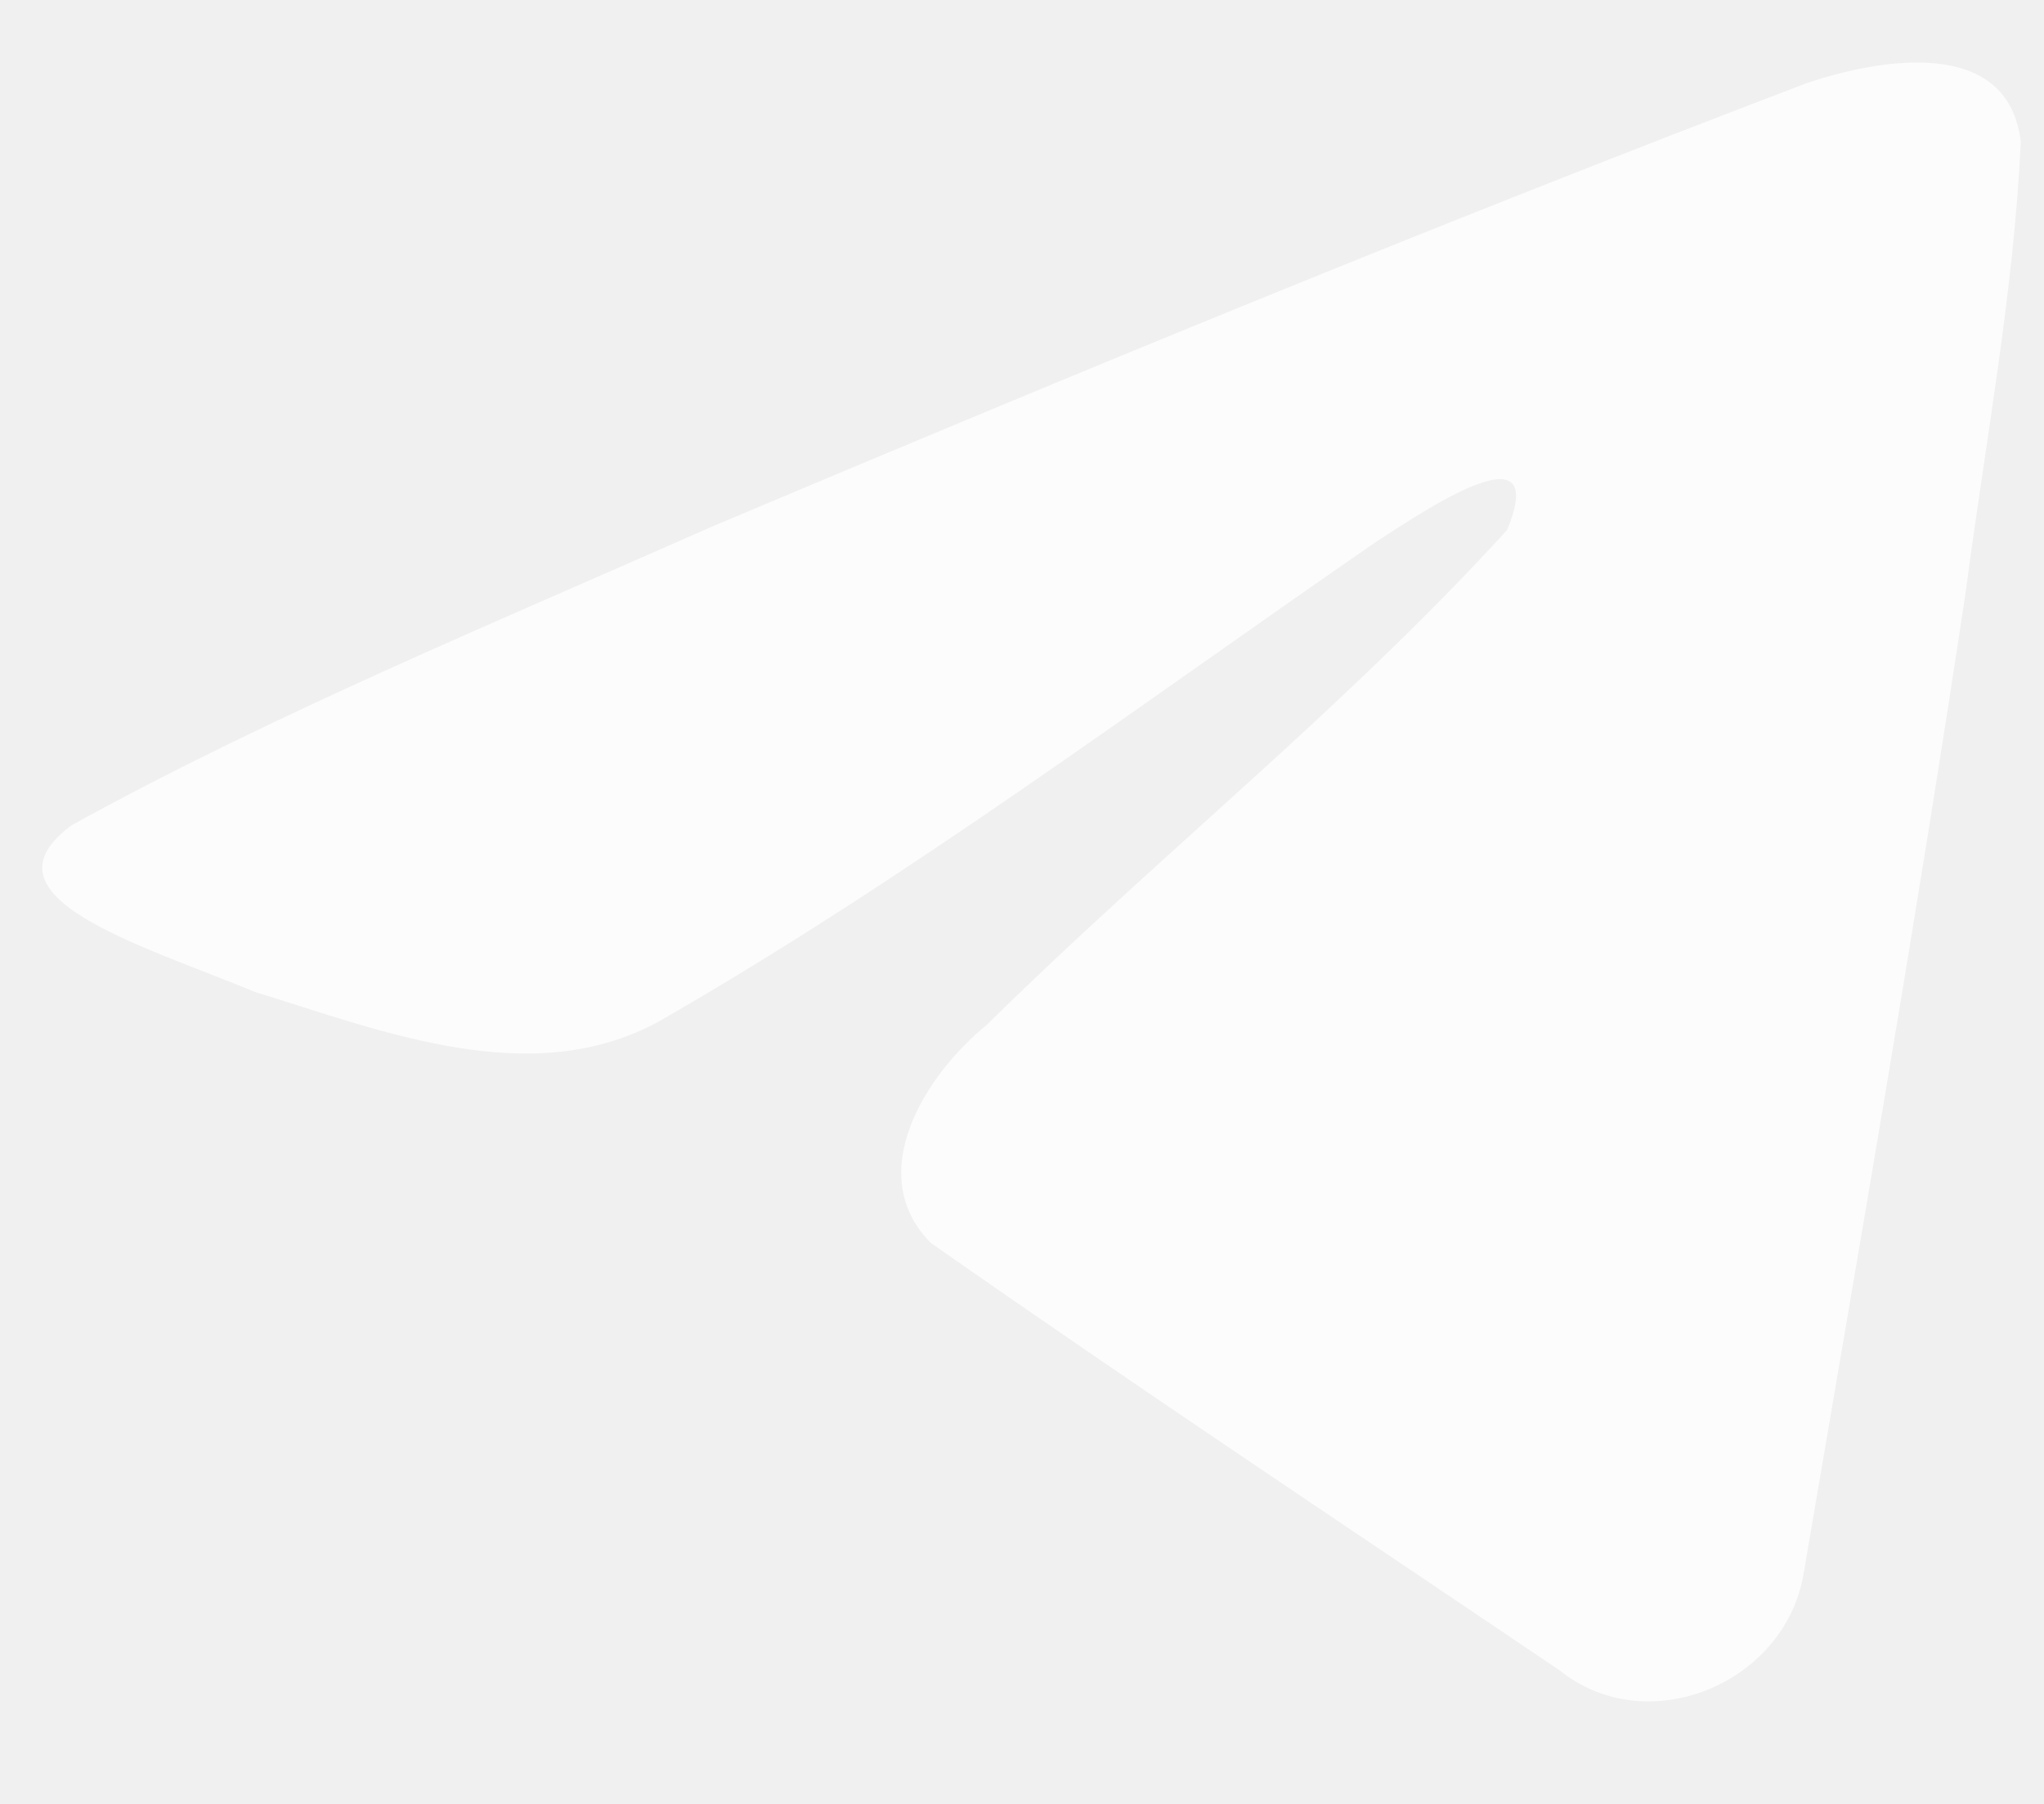
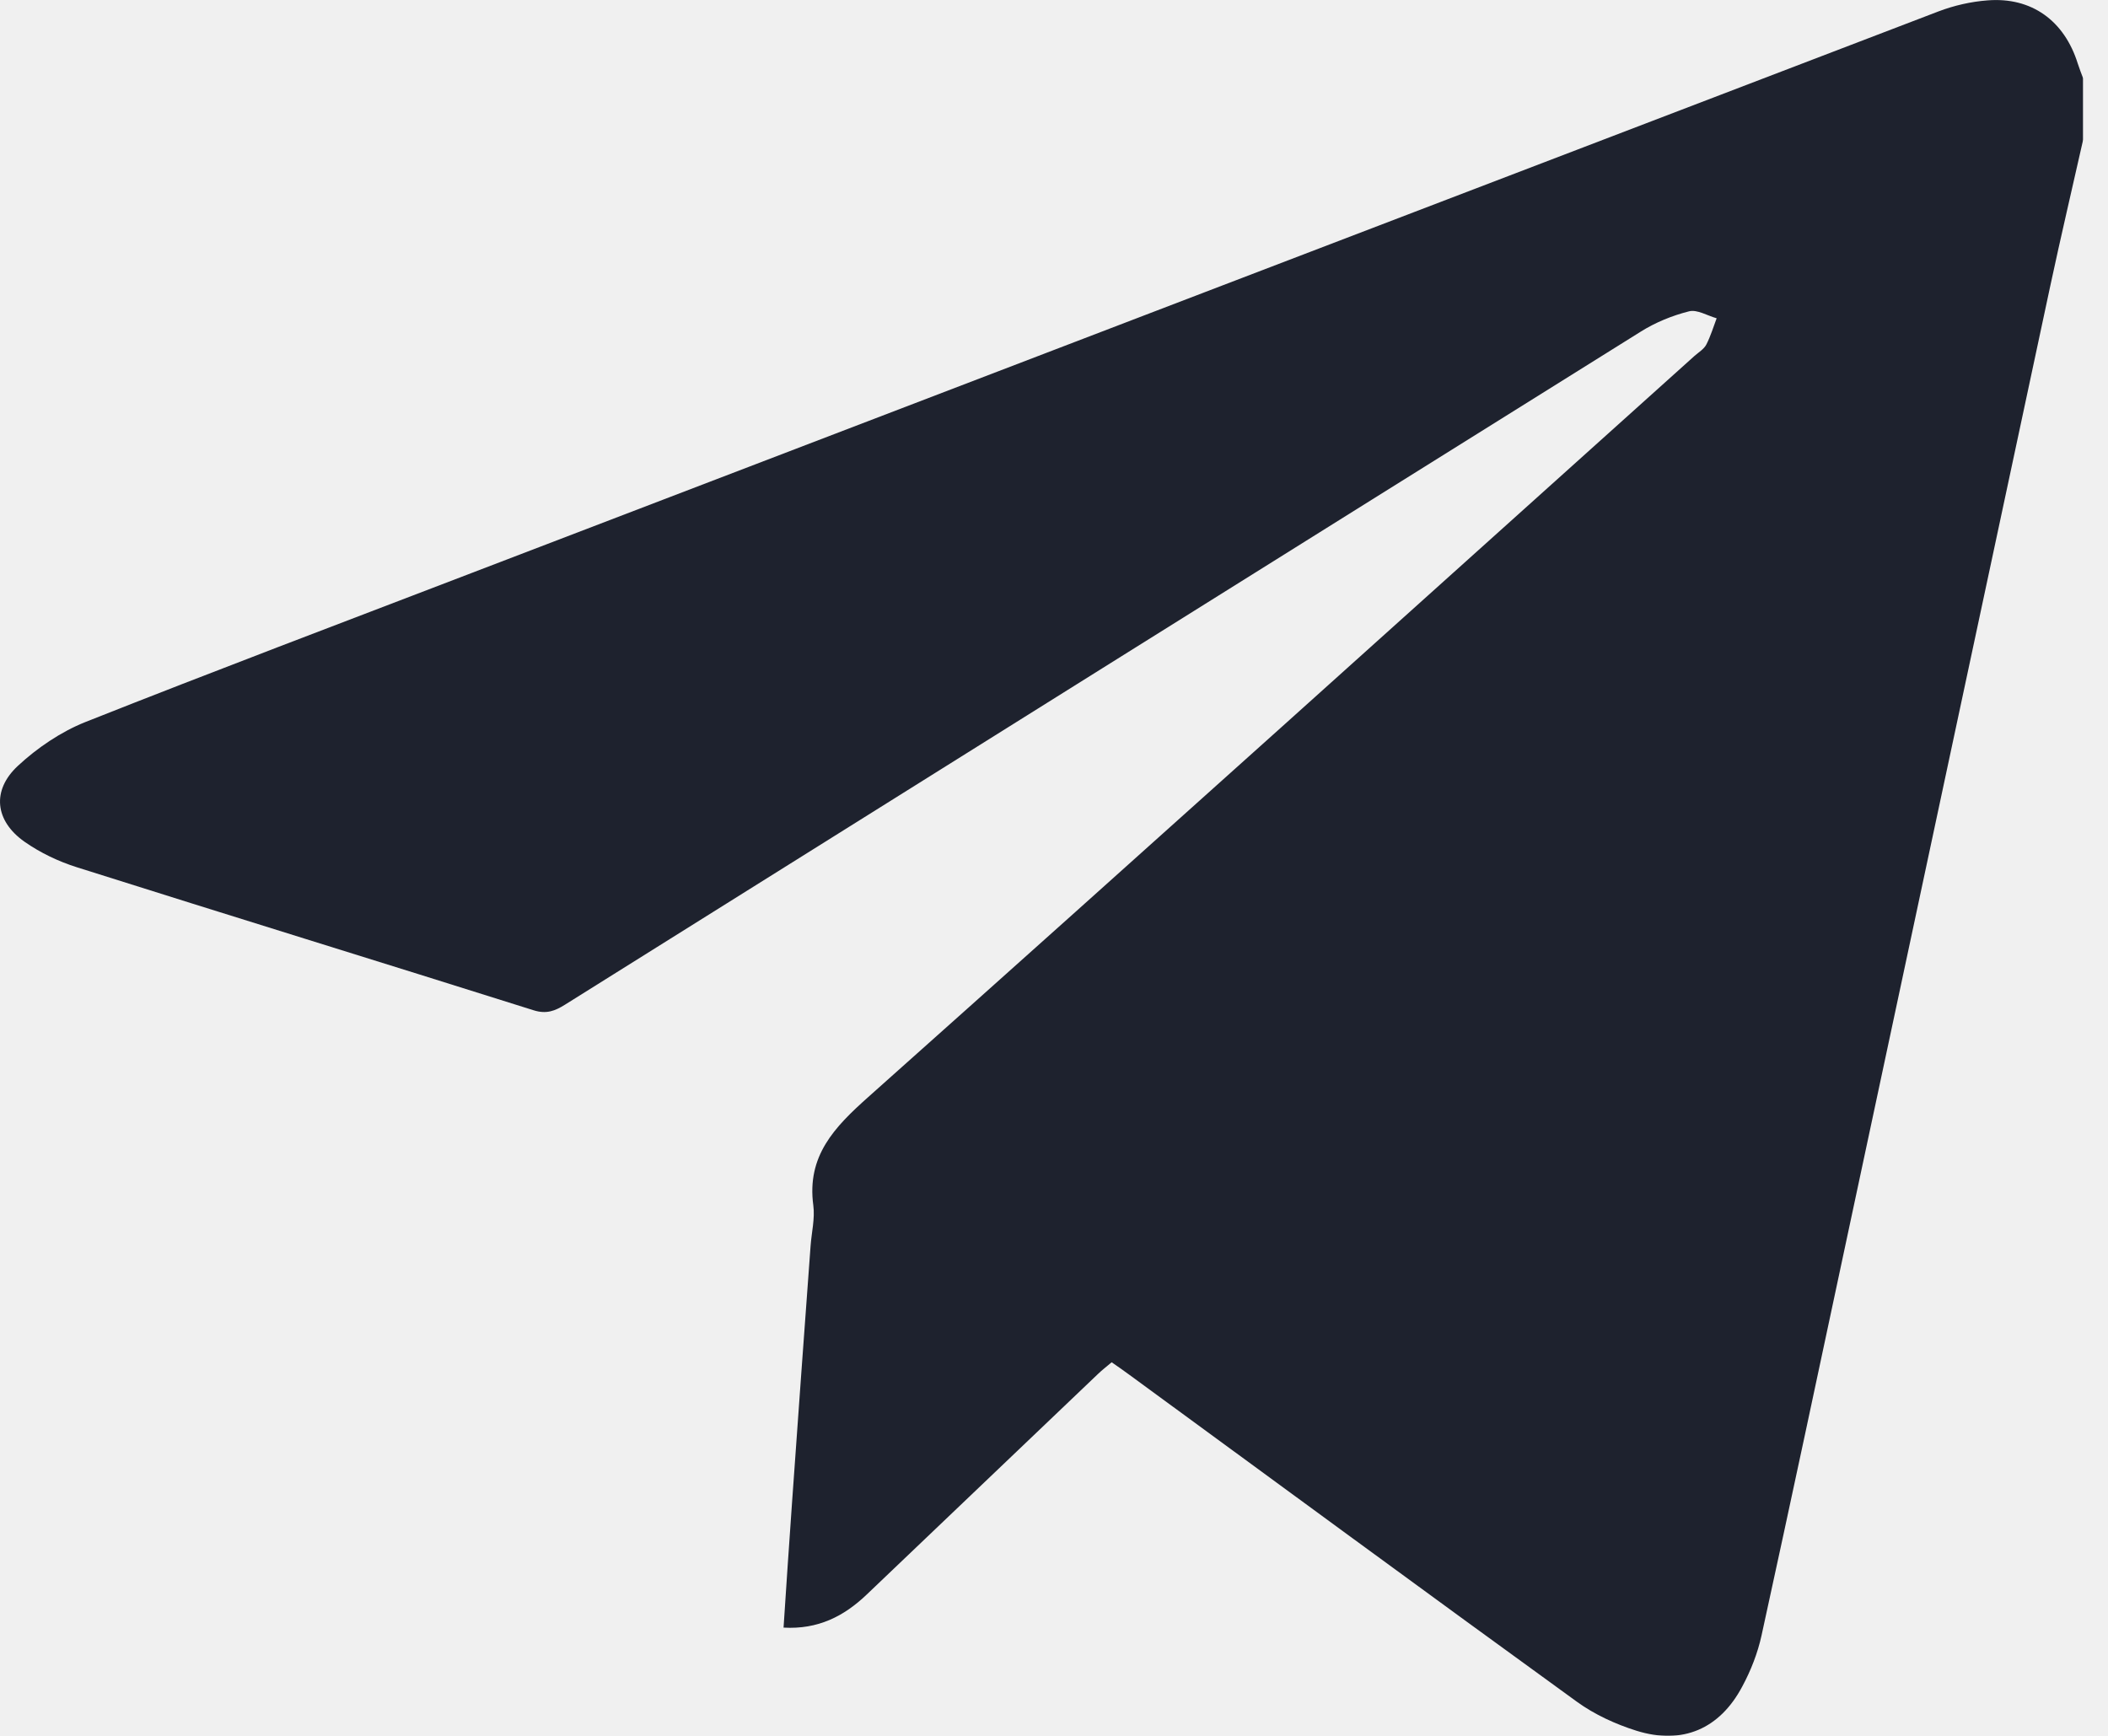
- <svg xmlns="http://www.w3.org/2000/svg" width="17" height="15" viewBox="0 0 17 15" fill="none">
-   <path d="M0.601 6.859C2.284 5.932 4.163 5.158 5.919 4.38C8.939 3.106 11.972 1.854 15.035 0.688C15.631 0.49 16.702 0.295 16.807 1.179C16.749 2.429 16.513 3.672 16.35 4.914C15.939 7.648 15.463 10.371 14.999 13.095C14.839 14.003 13.702 14.473 12.975 13.892C11.227 12.711 9.465 11.542 7.74 10.334C7.175 9.76 7.699 8.935 8.204 8.525C9.643 7.106 11.17 5.901 12.534 4.408C12.902 3.52 11.815 4.269 11.456 4.498C9.485 5.856 7.563 7.297 5.485 8.491C4.423 9.075 3.186 8.576 2.125 8.25C1.174 7.856 -0.22 7.459 0.6 6.859L0.601 6.859Z" fill="white" fill-opacity="0.8" />
+ <svg xmlns="http://www.w3.org/2000/svg" width="17" height="14" viewBox="0 0 17 14" fill="none">
+   <mask id="mask0_4003_1947" style="mask-type:luminance" maskUnits="userSpaceOnUse" x="0" y="0" width="17" height="14">
+     <path fill-rule="evenodd" clip-rule="evenodd" d="M0 0H16.8V14H0V0Z" fill="white" />
+   </mask>
+   <g mask="url(#mask0_4003_1947)">
+     <path fill-rule="evenodd" clip-rule="evenodd" d="M16.8 1.125C16.712 1.516 16.62 1.907 16.536 2.299C15.993 4.837 15.452 7.375 14.91 9.912C14.677 11.005 14.445 12.098 14.206 13.19C14.175 13.332 14.12 13.473 14.051 13.601C13.869 13.945 13.568 14.074 13.198 13.959C13.029 13.906 12.859 13.828 12.717 13.725C11.509 12.85 10.308 11.966 9.105 11.086C9.062 11.054 9.017 11.023 8.965 10.987C8.925 11.021 8.887 11.05 8.853 11.083C8.232 11.675 7.611 12.267 6.99 12.86C6.806 13.036 6.596 13.143 6.319 13.127C6.342 12.785 6.363 12.454 6.387 12.124C6.436 11.432 6.486 10.74 6.537 10.048C6.545 9.939 6.573 9.828 6.559 9.722C6.505 9.323 6.729 9.091 7.003 8.847C9.23 6.862 11.447 4.864 13.666 2.87C13.699 2.841 13.741 2.816 13.76 2.78C13.795 2.713 13.817 2.638 13.844 2.567C13.769 2.546 13.686 2.494 13.621 2.511C13.486 2.545 13.351 2.6 13.233 2.674C10.34 4.481 7.449 6.291 4.558 8.102C4.477 8.153 4.407 8.181 4.303 8.148C3.076 7.761 1.847 7.383 0.621 6.995C0.472 6.948 0.325 6.878 0.198 6.789C-0.041 6.621 -0.069 6.375 0.144 6.177C0.3 6.032 0.49 5.903 0.687 5.824C1.721 5.414 2.761 5.021 3.799 4.623C7.743 3.112 11.688 1.601 15.633 0.092C15.759 0.044 15.896 0.013 16.029 0.003C16.384 -0.025 16.648 0.167 16.756 0.512C16.769 0.553 16.785 0.593 16.8 0.633V1.125Z" fill="#1E222E" />
+   </g>
</svg>
